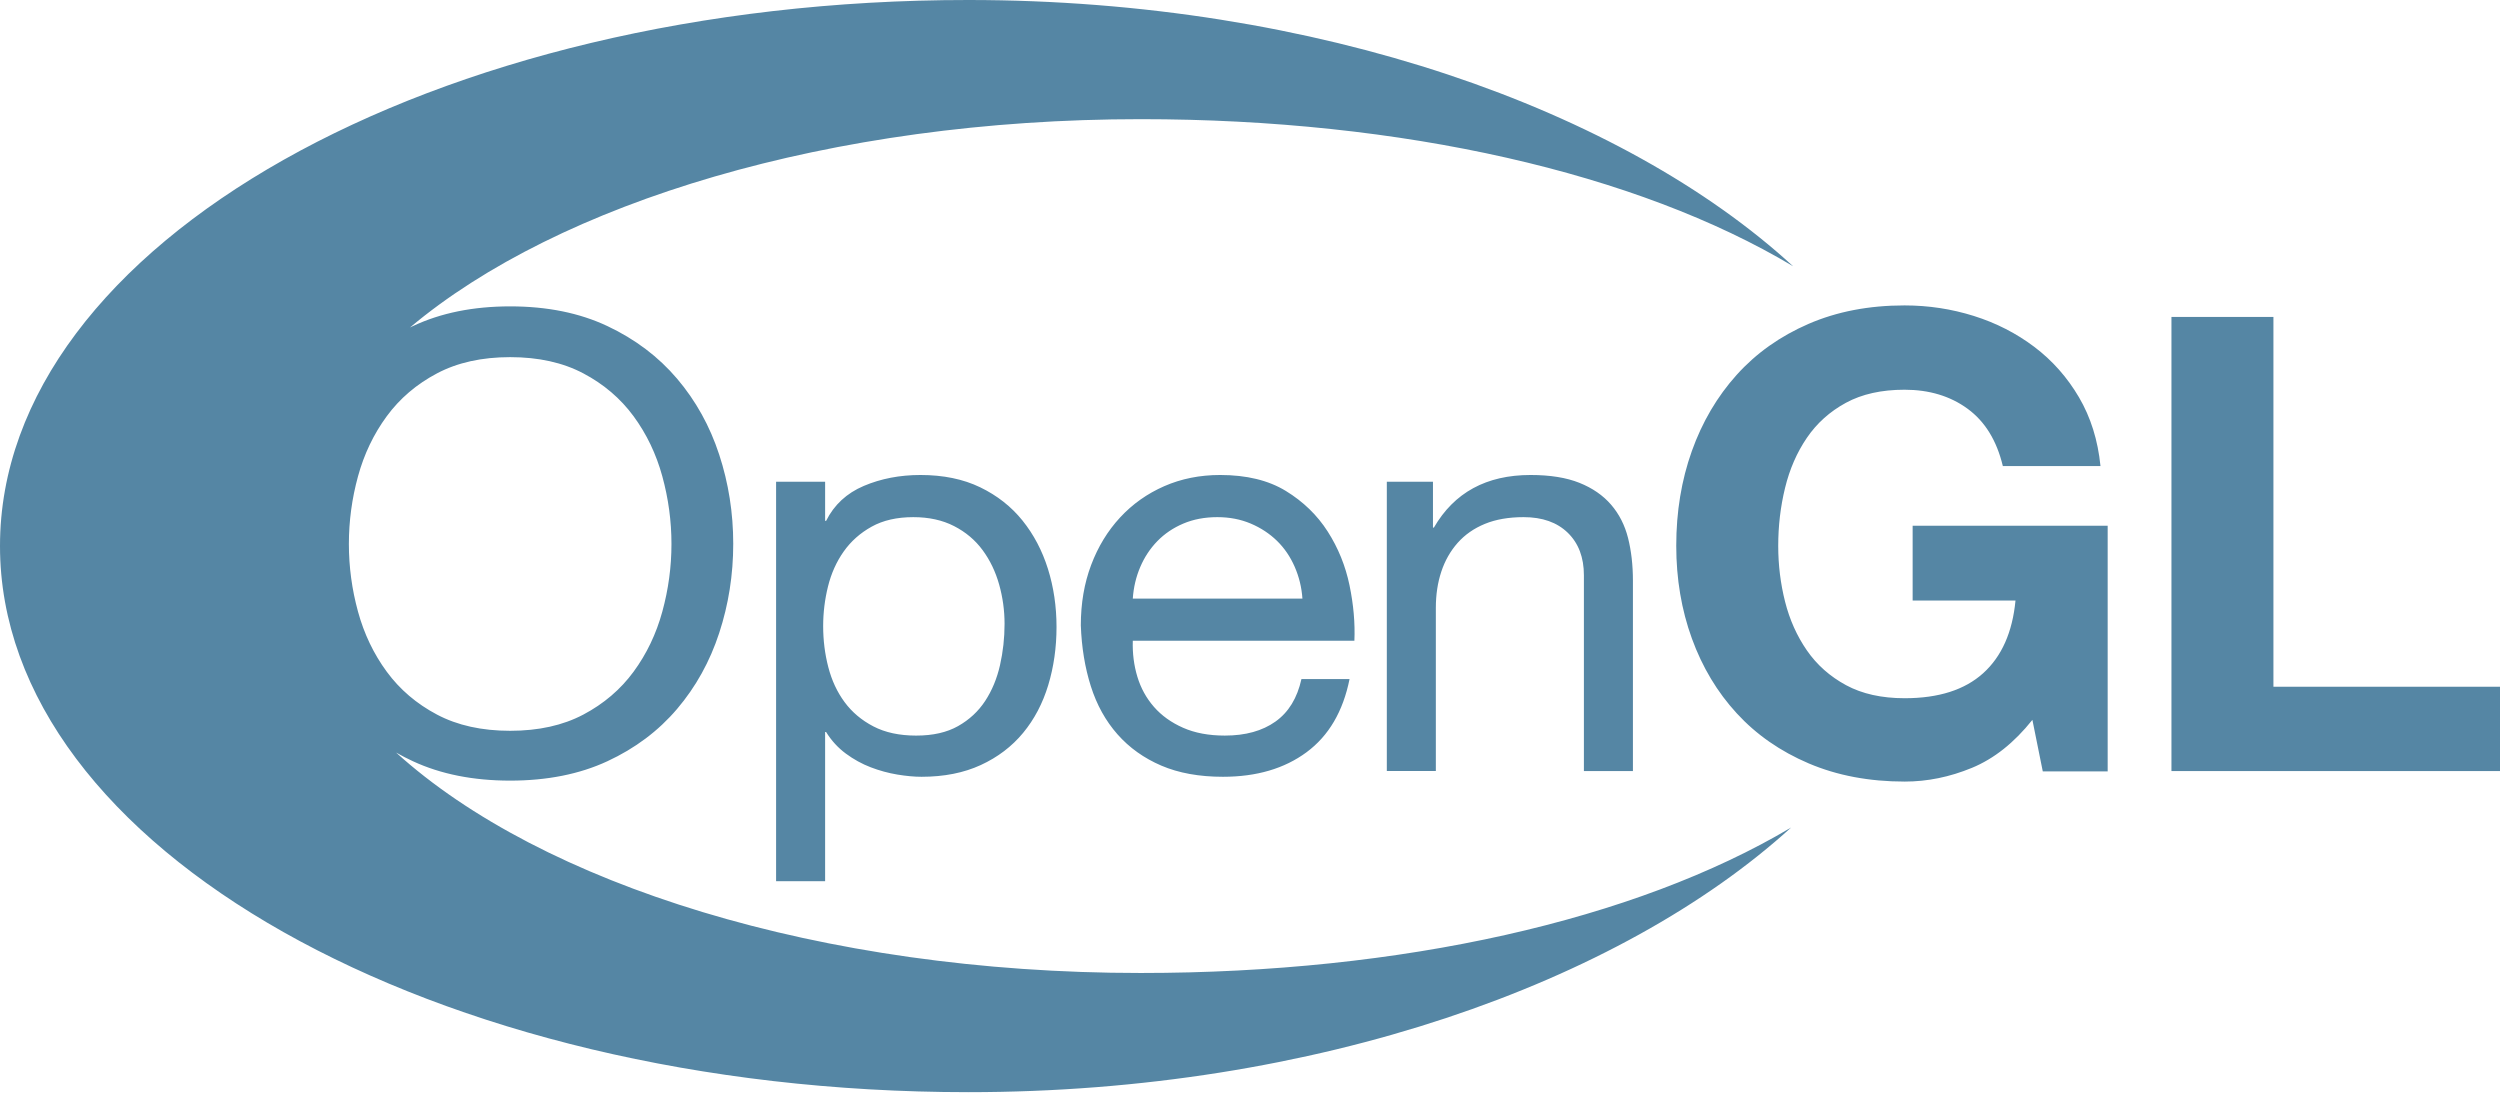
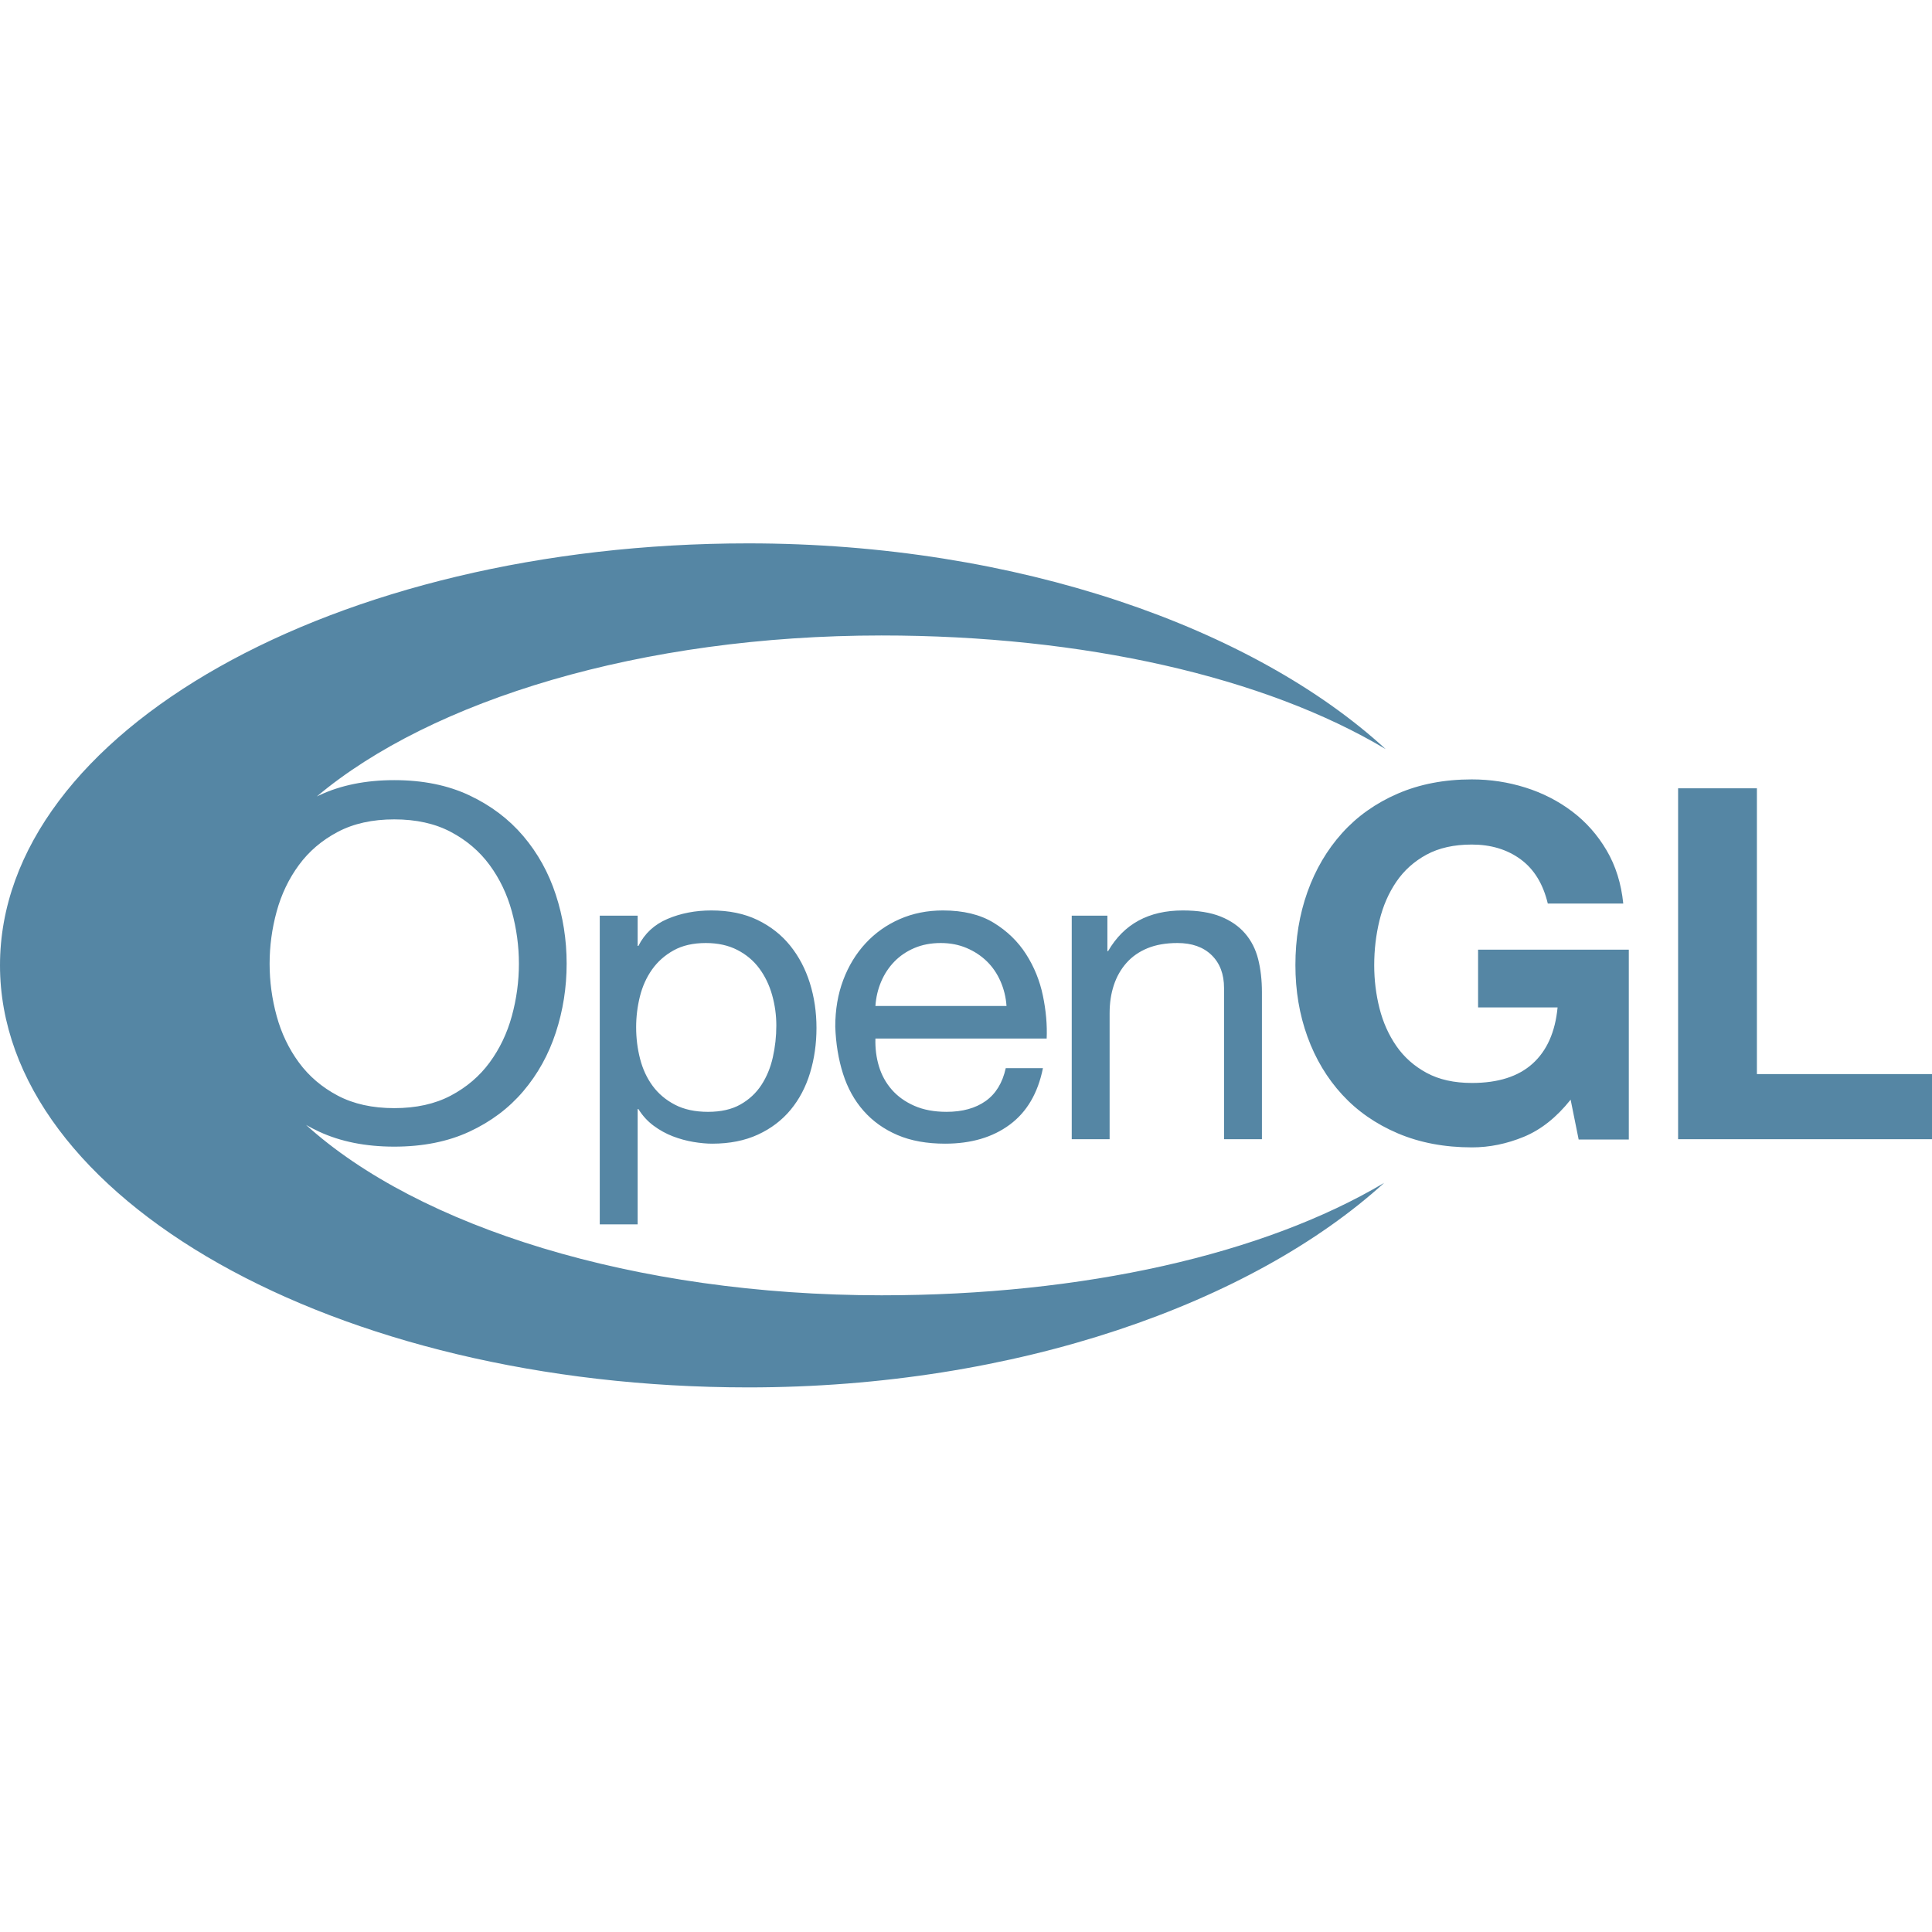
- <svg xmlns="http://www.w3.org/2000/svg" width="512px" height="224px" viewBox="0 0 512 224" version="1.1" preserveAspectRatio="xMidYMid">
+ <svg xmlns="http://www.w3.org/2000/svg" width="64px" height="64px" viewBox="0 0 512 224" version="1.1" preserveAspectRatio="xMidYMid">
  <g>
    <path d="M83.963,67.071 C84.167,66.972 84.372,66.873 84.578,66.776 C90.276,64.09 96.912,62.745 104.483,62.745 C112.051,62.745 118.687,64.091 124.385,66.776 C130.083,69.461 134.849,73.061 138.677,77.568 C142.505,82.075 145.379,87.256 147.292,93.106 C149.207,98.955 150.166,105.044 150.166,111.372 C150.166,117.7 149.207,123.792 147.292,129.641 C145.379,135.491 142.505,140.672 138.677,145.179 C134.849,149.686 130.083,153.264 124.385,155.906 C118.687,158.546 112.051,159.871 104.483,159.871 C96.912,159.871 90.276,158.547 84.578,155.906 C83.384,155.353 82.231,154.758 81.119,154.122 C110.812,181.042 167.977,199.268 233.623,199.268 C287.021,199.268 334.879,188.459 366.832,169.469 C331.863,201.262 269.488,223.688 198.27,223.676 C88.758,223.661 -0.009,173.572 -2.84217094e-14,111.807 C0.009,50.041 88.794,-0.017 198.304,4.53314169e-06 C269.807,0.011 332.345,22.508 367.223,54.525 C335.269,35.416 287.216,24.406 233.623,24.406 C170.014,24.406 114.368,41.518 83.963,67.071 Z M73.32,125.266 C74.569,129.822 76.53,133.921 79.206,137.564 C81.88,141.208 85.312,144.137 89.504,146.35 C93.693,148.563 98.685,149.667 104.483,149.667 C110.279,149.667 115.27,148.563 119.462,146.35 C123.651,144.137 127.084,141.208 129.76,137.564 C132.433,133.921 134.394,129.822 135.642,125.266 C136.891,120.71 137.516,116.09 137.516,111.405 C137.516,106.721 136.891,102.104 135.642,97.548 C134.394,92.992 132.432,88.893 129.76,85.247 C127.083,81.605 123.651,78.677 119.462,76.464 C115.27,74.25 110.278,73.143 104.483,73.143 C98.685,73.143 93.693,74.25 89.504,76.464 C85.312,78.678 81.88,81.605 79.206,85.247 C76.53,88.893 74.569,92.992 73.32,97.548 C72.071,102.103 71.45,106.721 71.45,111.405 C71.45,116.09 72.071,120.71 73.32,125.266 Z M168.985,98.655 L168.985,106.675 L169.186,106.675 C170.824,103.391 173.4,101.003 176.914,99.513 C180.428,98.023 184.29,97.278 188.507,97.278 C193.189,97.278 197.268,98.118 200.744,99.798 C204.217,101.478 207.104,103.747 209.407,106.607 C211.71,109.471 213.445,112.77 214.619,116.508 C215.789,120.247 216.376,124.215 216.376,128.412 C216.376,132.609 215.808,136.576 214.678,140.317 C213.545,144.056 211.829,147.319 209.526,150.103 C207.223,152.887 204.333,155.082 200.86,156.682 C197.383,158.283 193.345,159.085 188.739,159.085 C187.255,159.085 185.595,158.932 183.762,158.628 C181.927,158.32 180.114,157.826 178.319,157.139 C176.524,156.452 174.823,155.513 173.223,154.331 C171.623,153.147 170.277,151.679 169.185,149.919 L168.984,149.919 L168.984,180.473 L158.944,180.473 L158.944,98.655 L168.985,98.655 Z M204.622,119.699 C203.882,117.068 202.756,114.723 201.237,112.662 C199.718,110.603 197.771,108.962 195.395,107.743 C193.017,106.522 190.234,105.912 187.043,105.912 C183.692,105.912 180.85,106.562 178.515,107.859 C176.177,109.156 174.27,110.851 172.789,112.948 C171.308,115.045 170.238,117.431 169.576,120.101 C168.914,122.771 168.584,125.479 168.584,128.222 C168.584,131.123 168.932,133.926 169.636,136.632 C170.335,139.343 171.446,141.724 172.965,143.785 C174.483,145.845 176.447,147.504 178.863,148.762 C181.279,150.021 184.201,150.65 187.627,150.65 C191.053,150.65 193.914,150.003 196.211,148.706 C198.508,147.409 200.36,145.693 201.762,143.556 C203.162,141.422 204.175,138.982 204.799,136.234 C205.42,133.487 205.734,130.666 205.734,127.767 C205.733,125.021 205.363,122.332 204.622,119.699 Z M267.586,154.054 C263.049,157.409 257.342,159.085 250.457,159.085 C245.606,159.085 241.399,158.323 237.841,156.799 C234.279,155.272 231.287,153.135 228.861,150.388 C226.436,147.641 224.616,144.361 223.405,140.544 C222.194,136.729 221.51,132.569 221.353,128.068 C221.353,123.567 222.056,119.447 223.467,115.706 C224.876,111.967 226.853,108.723 229.398,105.976 C231.942,103.228 234.957,101.095 238.44,99.568 C241.923,98.042 245.741,97.278 249.893,97.278 C255.296,97.278 259.776,98.369 263.34,100.546 C266.905,102.726 269.763,105.497 271.916,108.861 C274.068,112.227 275.558,115.897 276.381,119.87 C277.203,123.846 277.535,127.63 277.379,131.223 L231.996,131.223 C231.917,133.814 232.228,136.27 232.931,138.593 C233.634,140.917 234.763,142.974 236.326,144.765 C237.888,146.555 239.878,147.981 242.3,149.048 C244.719,150.115 247.568,150.648 250.847,150.648 C255.06,150.648 258.515,149.695 261.207,147.784 C263.899,145.874 265.675,142.971 266.535,139.072 L276.387,139.072 C275.056,145.706 272.123,150.7 267.586,154.054 Z M265.154,116.078 C264.257,114.023 263.049,112.251 261.531,110.768 C260.009,109.284 258.214,108.103 256.149,107.227 C254.081,106.35 251.8,105.911 249.306,105.911 C246.733,105.911 244.411,106.35 242.347,107.227 C240.279,108.103 238.506,109.302 237.025,110.823 C235.544,112.346 234.374,114.119 233.517,116.136 C232.657,118.153 232.152,120.305 231.995,122.589 L266.736,122.589 C266.579,120.305 266.052,118.135 265.154,116.078 Z M293.471,98.655 L293.471,108.052 L293.66,108.052 C297.82,100.871 304.419,97.278 313.452,97.278 C317.455,97.278 320.793,97.814 323.466,98.885 C326.136,99.955 328.295,101.444 329.945,103.355 C331.596,105.265 332.754,107.537 333.422,110.173 C334.087,112.81 334.423,115.732 334.423,118.942 L334.423,157.909 L324.383,157.909 L324.383,117.822 C324.383,114.159 323.284,111.258 321.091,109.118 C318.895,106.981 315.88,105.911 312.042,105.911 C308.987,105.911 306.341,106.371 304.107,107.288 C301.874,108.205 300.013,109.501 298.525,111.181 C297.039,112.861 295.922,114.827 295.178,117.077 C294.432,119.33 294.061,121.792 294.061,124.466 L294.061,157.907 L284.021,157.907 L284.021,98.655 L293.471,98.655 Z M403.83,157.264 C399.297,159.132 394.718,160.067 390.1,160.067 C382.808,160.067 376.254,158.825 370.431,156.348 C364.607,153.868 359.697,150.453 355.696,146.099 C351.696,141.749 348.63,136.635 346.496,130.761 C344.363,124.887 343.296,118.553 343.296,111.765 C343.296,104.805 344.361,98.342 346.487,92.38 C348.615,86.419 351.674,81.22 355.665,76.78 C359.657,72.341 364.56,68.861 370.38,66.335 C376.2,63.812 382.755,62.549 390.047,62.549 C394.935,62.549 399.667,63.269 404.244,64.707 C408.822,66.148 412.954,68.263 416.645,71.053 C420.334,73.843 423.377,77.283 425.777,81.37 C428.178,85.46 429.647,90.15 430.179,95.448 L410.181,95.448 C408.935,90.239 406.534,86.33 402.979,83.724 C399.422,81.118 395.111,79.815 390.046,79.815 C385.334,79.815 381.333,80.707 378.045,82.492 C374.757,84.276 372.089,86.671 370.044,89.672 C367.998,92.676 366.511,96.092 365.58,99.921 C364.644,103.75 364.18,107.708 364.18,111.798 C364.18,115.716 364.647,119.524 365.582,123.221 C366.518,126.919 368.008,130.248 370.053,133.207 C372.099,136.165 374.77,138.535 378.064,140.319 C381.356,142.104 385.361,142.996 390.081,142.996 C397.022,142.996 402.381,141.286 406.164,137.864 C409.948,134.442 412.151,129.482 412.775,122.982 L391.709,122.982 L391.709,107.677 L431.651,107.677 L431.651,157.979 L418.361,157.979 L416.233,147.427 C412.5,152.117 408.364,155.397 403.83,157.264 Z M465.598,64.903 L465.598,140.641 L512,140.641 L512,157.908 L444.713,157.908 L444.713,64.903 L465.598,64.903 Z" fill="#5586A4" fill-rule="nonzero" />
  </g>
</svg>
